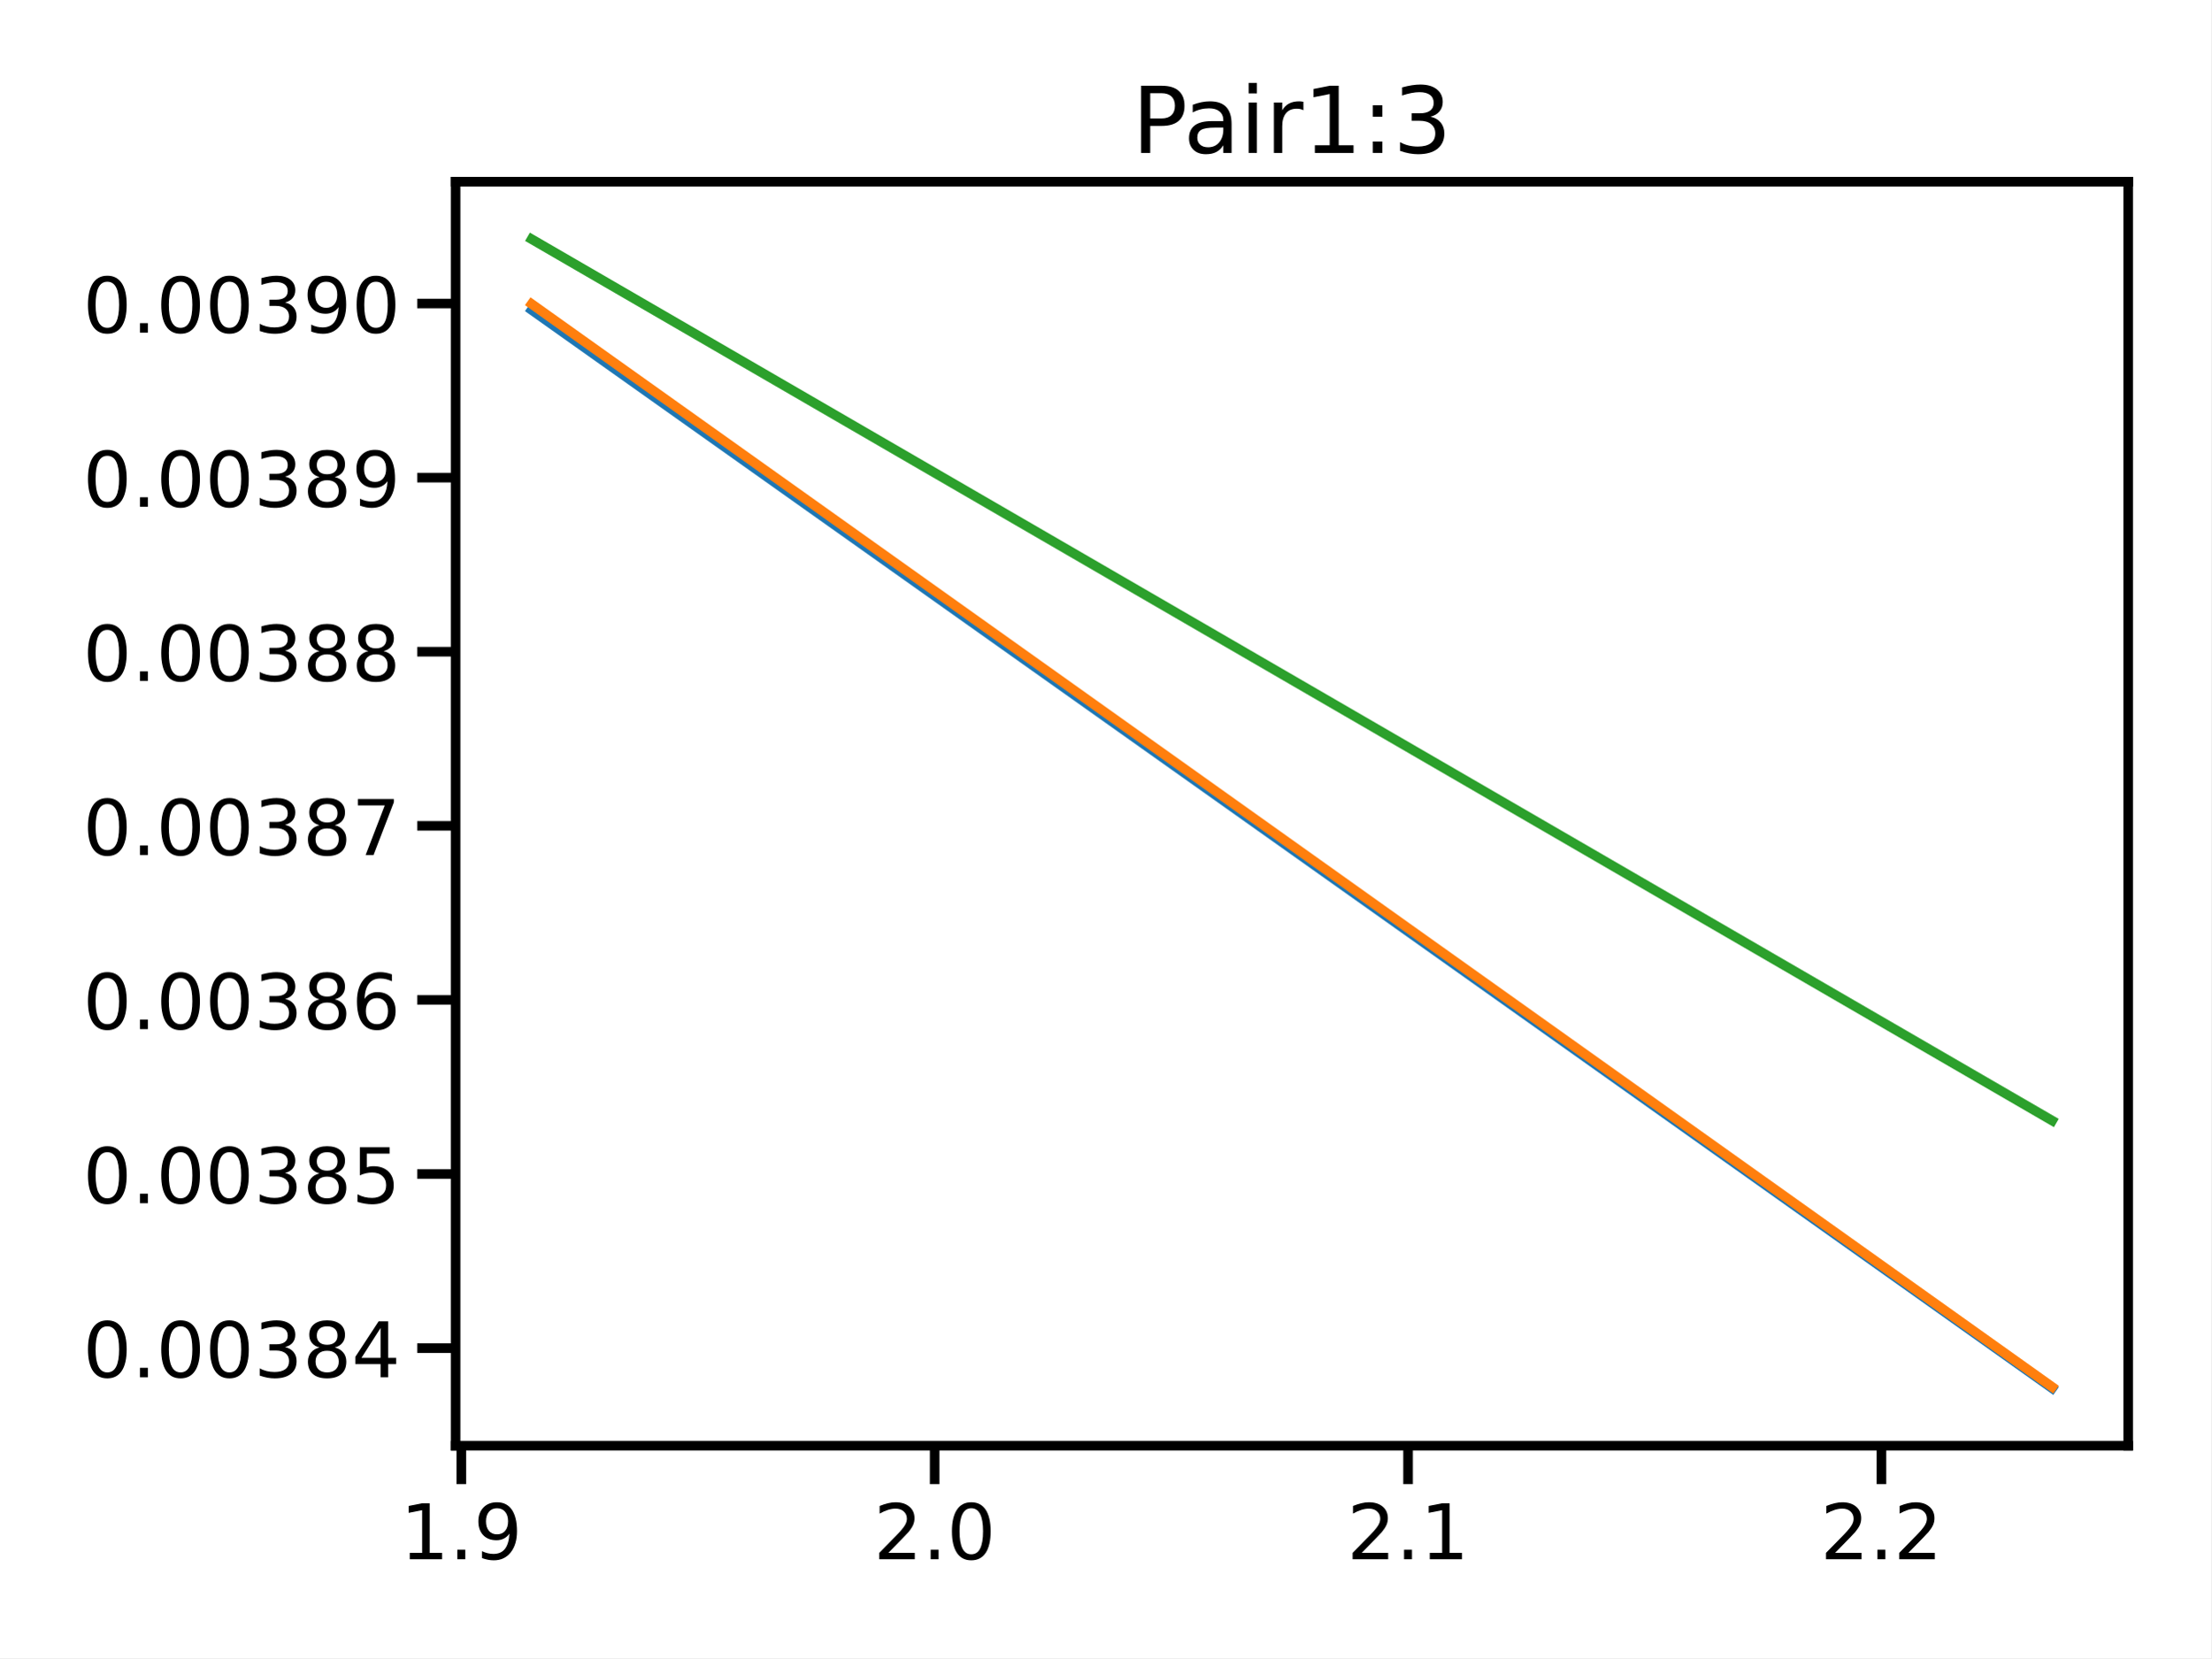
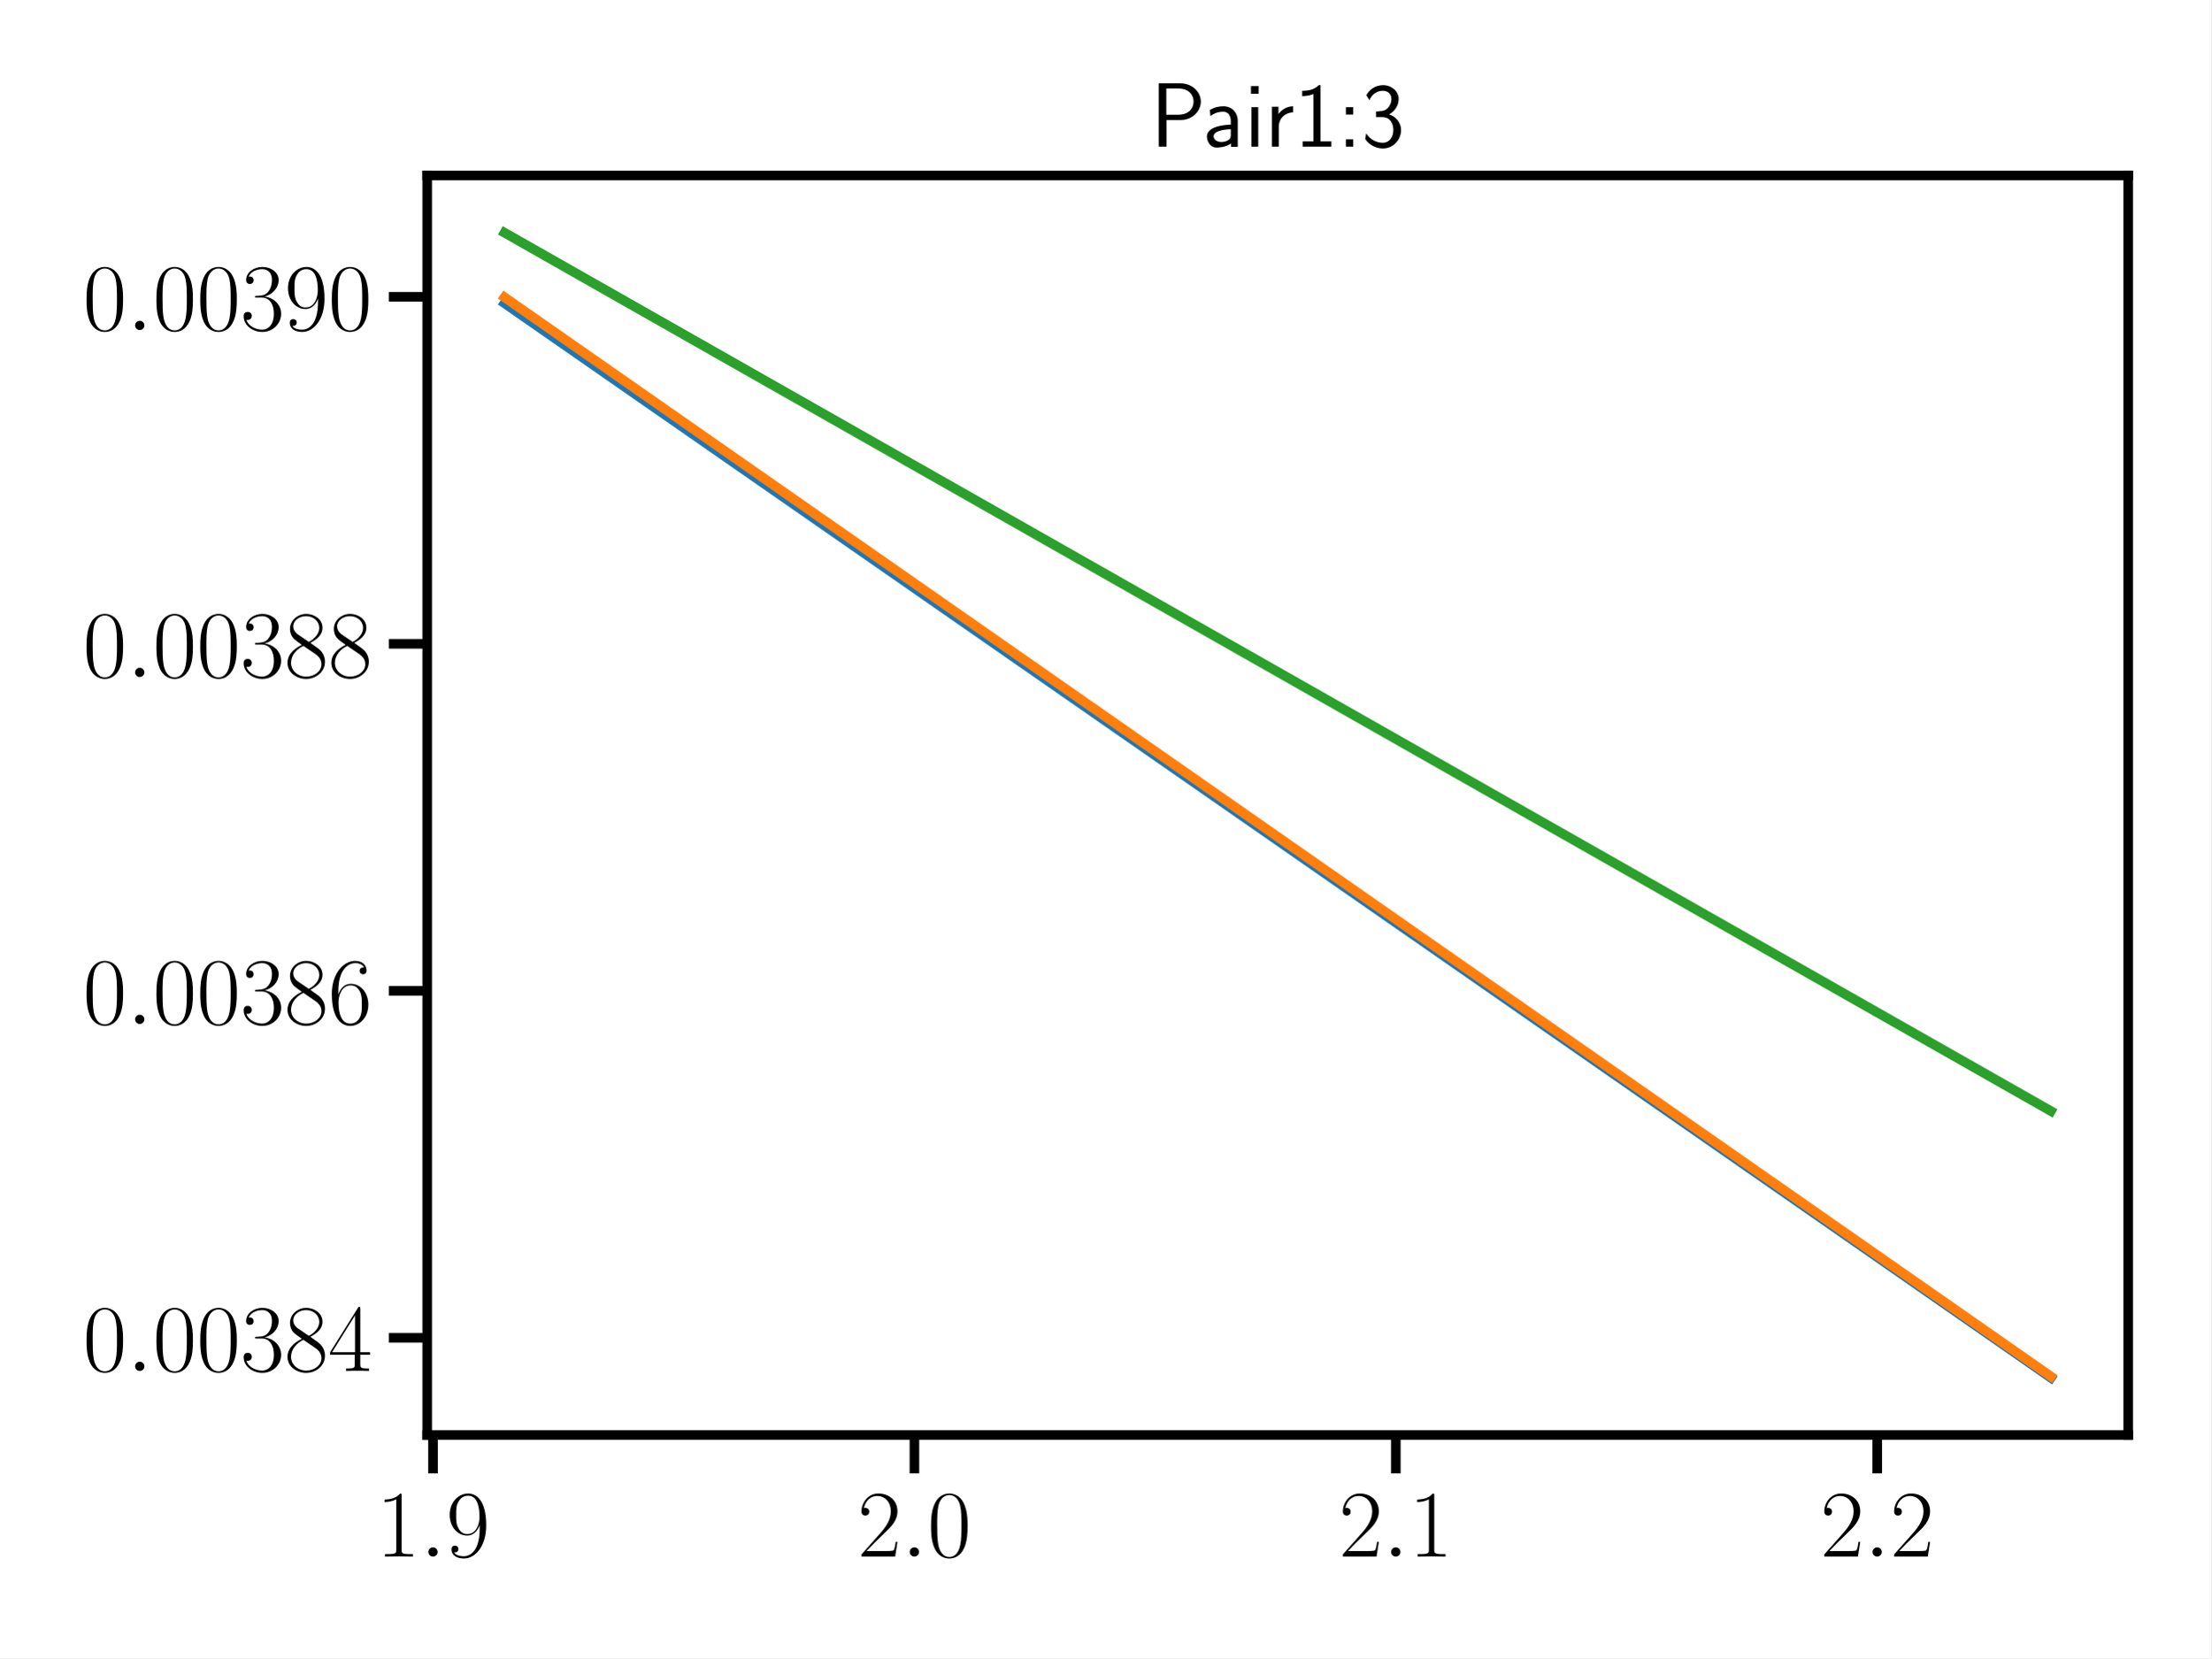
<svg xmlns="http://www.w3.org/2000/svg" xmlns:xlink="http://www.w3.org/1999/xlink" height="345.6pt" version="1.1" viewBox="0 0 460.8 345.6" width="460.8pt">
  <defs>
    <style type="text/css">*{stroke-linecap:butt;stroke-linejoin:round;}</style>
  </defs>
  <g id="figure_1">
    <g id="patch_1">
      <path d="M 0 345.6  L 460.8 345.6  L 460.8 0  L 0 0  z " style="fill:#ffffff;" />
    </g>
    <g id="axes_1">
      <g id="patch_2">
-         <path d="M 94.945 301.335  L 443.52 301.335  L 443.52 37.869  L 94.945 37.869  z " style="fill:#ffffff;" />
+         <path d="M 89.028 299.107  L 443.52 299.107  L 443.52 36.564  L 89.028 36.564  z " style="fill:#ffffff;" />
      </g>
      <g id="matplotlib.axis_1">
        <g id="xtick_1">
          <g id="line2d_1">
            <defs>
-               <path d="M 0 0  L 0 8  " id="m69087a83bc" style="stroke:#000000;stroke-width:2;" />
+               <path d="M 0 0  L 0 8  " id="mf870ca26d6" style="stroke:#000000;stroke-width:2;" />
            </defs>
            <g>
-               <use style="stroke:#000000;stroke-width:2;" x="96.135" xlink:href="#m69087a83bc" y="301.335" />
+               <use style="stroke:#000000;stroke-width:2;" x="90.238" xlink:href="#mf870ca26d6" y="299.107" />
            </g>
          </g>
          <g id="text_1">
-             <g transform="translate(83.41272 324.9925)scale(0.16 -0.16)">
-               <defs>
-                 <path d="M 12.406 8.297  L 28.516 8.297  L 28.516 63.922  L 10.984 60.406  L 10.984 69.391  L 28.422 72.906  L 38.281 72.906  L 38.281 8.297  L 54.391 8.297  L 54.391 0  L 12.406 0  z " id="DejaVuSans-49" />
-                 <path d="M 10.688 12.406  L 21 12.406  L 21 0  L 10.688 0  z " id="DejaVuSans-46" />
-                 <path d="M 10.984 1.516  L 10.984 10.5  Q 14.703 8.734 18.5 7.812  Q 22.312 6.891 25.984 6.891  Q 35.75 6.891 40.891 13.453  Q 46.047 20.016 46.781 33.406  Q 43.953 29.203 39.594 26.953  Q 35.25 24.703 29.984 24.703  Q 19.047 24.703 12.672 31.312  Q 6.297 37.938 6.297 49.422  Q 6.297 60.641 12.938 67.422  Q 19.578 74.219 30.609 74.219  Q 43.266 74.219 49.922 64.516  Q 56.594 54.828 56.594 36.375  Q 56.594 19.141 48.406 8.859  Q 40.234 -1.422 26.422 -1.422  Q 22.703 -1.422 18.891 -0.688  Q 15.094 0.047 10.984 1.516  z M 30.609 32.422  Q 37.25 32.422 41.125 36.953  Q 45.016 41.5 45.016 49.422  Q 45.016 57.281 41.125 61.844  Q 37.25 66.406 30.609 66.406  Q 23.969 66.406 20.094 61.844  Q 16.219 57.281 16.219 49.422  Q 16.219 41.5 20.094 36.953  Q 23.969 32.422 30.609 32.422  z " id="DejaVuSans-57" />
-               </defs>
-               <use xlink:href="#DejaVuSans-49" />
-               <use x="63.623" xlink:href="#DejaVuSans-46" />
-               <use x="95.41" xlink:href="#DejaVuSans-57" />
+             <g transform="translate(78.39062 324.4444)scale(0.2 -0.2)">
+               <defs>
+                 <path d="M 26.594 63.797  C 26.594 65.891 26.5 66 25.094 66  C 21.203 61.359 15.297 59.891 9.703 59.688  C 9.406 59.688 8.906 59.688 8.797 59.5  C 8.703 59.297 8.703 59.094 8.703 57  C 11.797 57 17 57.594 21 59.984  L 21 7.297  C 21 3.797 20.797 2.594 12.203 2.594  L 9.203 2.594  L 9.203 0  C 14 0.094 19 0.188 23.797 0.188  C 28.594 0.188 33.594 0.094 38.406 0  L 38.406 2.594  L 35.406 2.594  C 26.797 2.594 26.594 3.688 26.594 7.297  z " id="CMR17-49" />
+                 <path d="M 18.406 4.797  C 18.406 7.688 16 9.688 13.594 9.688  C 10.703 9.688 8.703 7.297 8.703 4.891  C 8.703 2 11.094 0 13.5 0  C 16.406 0 18.406 2.391 18.406 4.797  z " id="CMMI12-58" />
+                 <path d="M 35.203 29.234  C 35.203 7 26.094 0.391 18.594 0.391  C 16.297 0.391 10.703 0.672 8.406 4.391  C 11 4 12.906 5.391 12.906 7.891  C 12.906 10.594 10.703 11.5 9.297 11.5  C 8.406 11.5 5.703 11.094 5.703 7.688  C 5.703 1.062 11.594 -2 18.797 -2  C 30.297 -2 42 10.391 42 32.656  C 42 60.266 30.797 66 23.203 66  C 13.297 66 3.797 57.25 3.797 43.75  C 3.797 31.25 11.906 22 22.094 22  C 30.5 22 34.203 29.844 35.203 33.156  z M 22.297 23.594  C 19.594 23.594 15.797 24.094 12.703 30.141  C 10.594 34.078 10.594 38.703 10.594 43.641  C 10.594 49.594 10.594 53.719 13.406 58.156  C 14.797 60.266 17.406 63.688 23.203 63.688  C 35 63.688 35 45.453 35 41.422  C 35 34.266 31.797 23.594 22.297 23.594  z " id="CMR17-57" />
+               </defs>
+               <use transform="scale(0.996264)" xlink:href="#CMR17-49" />
+               <use transform="translate(45.69048 0)scale(0.996264)" xlink:href="#CMMI12-58" />
+               <use transform="translate(72.78765 0)scale(0.996264)" xlink:href="#CMR17-57" />
            </g>
          </g>
        </g>
        <g id="xtick_2">
          <g id="line2d_2">
            <g>
-               <use style="stroke:#000000;stroke-width:2;" x="194.788" xlink:href="#m69087a83bc" y="301.335" />
+               <use style="stroke:#000000;stroke-width:2;" x="190.566" xlink:href="#mf870ca26d6" y="299.107" />
            </g>
          </g>
          <g id="text_2">
-             <g transform="translate(182.0655 324.9925)scale(0.16 -0.16)">
-               <defs>
-                 <path d="M 19.188 8.297  L 53.609 8.297  L 53.609 0  L 7.328 0  L 7.328 8.297  Q 12.938 14.109 22.625 23.891  Q 32.328 33.688 34.812 36.531  Q 39.547 41.844 41.422 45.531  Q 43.312 49.219 43.312 52.781  Q 43.312 58.594 39.234 62.25  Q 35.156 65.922 28.609 65.922  Q 23.969 65.922 18.812 64.312  Q 13.672 62.703 7.812 59.422  L 7.812 69.391  Q 13.766 71.781 18.938 73  Q 24.125 74.219 28.422 74.219  Q 39.75 74.219 46.484 68.547  Q 53.219 62.891 53.219 53.422  Q 53.219 48.922 51.531 44.891  Q 49.859 40.875 45.406 35.406  Q 44.188 33.984 37.641 27.219  Q 31.109 20.453 19.188 8.297  z " id="DejaVuSans-50" />
-                 <path d="M 31.781 66.406  Q 24.172 66.406 20.328 58.906  Q 16.5 51.422 16.5 36.375  Q 16.5 21.391 20.328 13.891  Q 24.172 6.391 31.781 6.391  Q 39.453 6.391 43.281 13.891  Q 47.125 21.391 47.125 36.375  Q 47.125 51.422 43.281 58.906  Q 39.453 66.406 31.781 66.406  z M 31.781 74.219  Q 44.047 74.219 50.516 64.516  Q 56.984 54.828 56.984 36.375  Q 56.984 17.969 50.516 8.266  Q 44.047 -1.422 31.781 -1.422  Q 19.531 -1.422 13.062 8.266  Q 6.594 17.969 6.594 36.375  Q 6.594 54.828 13.062 64.516  Q 19.531 74.219 31.781 74.219  z " id="DejaVuSans-48" />
-               </defs>
-               <use xlink:href="#DejaVuSans-50" />
-               <use x="63.623" xlink:href="#DejaVuSans-46" />
-               <use x="95.41" xlink:href="#DejaVuSans-48" />
+             <g transform="translate(178.718 324.4444)scale(0.2 -0.2)">
+               <defs>
+                 <path d="M 41.703 15.469  L 39.906 15.469  C 38.906 8.391 38.094 7.188 37.703 6.594  C 37.203 5.797 30 5.797 28.594 5.797  L 9.406 5.797  C 13 9.688 20 16.766 28.5 24.938  C 34.594 30.719 41.703 37.5 41.703 47.391  C 41.703 59.188 32.297 66 21.797 66  C 10.797 66 4.094 56.297 4.094 47.297  C 4.094 43.391 7 42.891 8.203 42.891  C 9.203 42.891 12.203 43.484 12.203 46.984  C 12.203 50.094 9.594 51 8.203 51  C 7.594 51 7 50.891 6.594 50.688  C 8.5 59.188 14.297 63.391 20.406 63.391  C 29.094 63.391 34.797 56.5 34.797 47.391  C 34.797 38.703 29.703 31.219 24 24.734  L 4.094 2.297  L 4.094 0  L 39.297 0  z " id="CMR17-50" />
+                 <path d="M 42 31.844  C 42 37.969 41.906 48.422 37.703 56.453  C 34 63.484 28.094 66 22.906 66  C 18.094 66 12 63.781 8.203 56.562  C 4.203 49.016 3.797 39.672 3.797 31.844  C 3.797 26.109 3.906 17.375 7 9.734  C 11.297 -0.609 19 -2 22.906 -2  C 27.5 -2 34.5 -0.109 38.594 9.438  C 41.594 16.375 42 24.5 42 31.844  z M 22.906 -0.406  C 16.5 -0.406 12.703 5.125 11.297 12.75  C 10.203 18.688 10.203 27.328 10.203 32.953  C 10.203 40.688 10.203 47.109 11.5 53.234  C 13.406 61.781 19 64.391 22.906 64.391  C 27 64.391 32.297 61.672 34.203 53.438  C 35.5 47.719 35.594 40.984 35.594 32.953  C 35.594 26.422 35.594 18.375 34.406 12.453  C 32.297 1.5 26.406 -0.406 22.906 -0.406  z " id="CMR17-48" />
+               </defs>
+               <use transform="scale(0.996264)" xlink:href="#CMR17-50" />
+               <use transform="translate(45.69048 0)scale(0.996264)" xlink:href="#CMMI12-58" />
+               <use transform="translate(72.78765 0)scale(0.996264)" xlink:href="#CMR17-48" />
            </g>
          </g>
        </g>
        <g id="xtick_3">
          <g id="line2d_3">
            <g>
-               <use style="stroke:#000000;stroke-width:2;" x="293.441" xlink:href="#m69087a83bc" y="301.335" />
+               <use style="stroke:#000000;stroke-width:2;" x="290.893" xlink:href="#mf870ca26d6" y="299.107" />
            </g>
          </g>
          <g id="text_3">
-             <g transform="translate(280.7183 324.9925)scale(0.16 -0.16)">
-               <use xlink:href="#DejaVuSans-50" />
-               <use x="63.623" xlink:href="#DejaVuSans-46" />
-               <use x="95.41" xlink:href="#DejaVuSans-49" />
+             <g transform="translate(279.0454 324.4444)scale(0.2 -0.2)">
+               <use transform="scale(0.996264)" xlink:href="#CMR17-50" />
+               <use transform="translate(45.69048 0)scale(0.996264)" xlink:href="#CMMI12-58" />
+               <use transform="translate(72.78765 0)scale(0.996264)" xlink:href="#CMR17-49" />
            </g>
          </g>
        </g>
        <g id="xtick_4">
          <g id="line2d_4">
            <g>
-               <use style="stroke:#000000;stroke-width:2;" x="392.094" xlink:href="#m69087a83bc" y="301.335" />
+               <use style="stroke:#000000;stroke-width:2;" x="391.221" xlink:href="#mf870ca26d6" y="299.107" />
            </g>
          </g>
          <g id="text_4">
-             <g transform="translate(379.3711 324.9925)scale(0.16 -0.16)">
-               <use xlink:href="#DejaVuSans-50" />
-               <use x="63.623" xlink:href="#DejaVuSans-46" />
-               <use x="95.41" xlink:href="#DejaVuSans-50" />
+             <g transform="translate(379.3728 324.4444)scale(0.2 -0.2)">
+               <use transform="scale(0.996264)" xlink:href="#CMR17-50" />
+               <use transform="translate(45.69048 0)scale(0.996264)" xlink:href="#CMMI12-58" />
+               <use transform="translate(72.78765 0)scale(0.996264)" xlink:href="#CMR17-50" />
            </g>
          </g>
        </g>
      </g>
      <g id="matplotlib.axis_2">
        <g id="ytick_1">
          <g id="line2d_5">
            <defs>
-               <path d="M 0 0  L -8 0  " id="mcd0f1af61d" style="stroke:#000000;stroke-width:2;" />
+               <path d="M 0 0  L -8 0  " id="mf7b67c10f7" style="stroke:#000000;stroke-width:2;" />
            </defs>
            <g>
-               <use style="stroke:#000000;stroke-width:2;" x="94.945" xlink:href="#mcd0f1af61d" y="280.997" />
+               <use style="stroke:#000000;stroke-width:2;" x="89.028" xlink:href="#mf7b67c10f7" y="278.841" />
            </g>
          </g>
          <g id="text_5">
-             <g transform="translate(17.28 287.0762)scale(0.16 -0.16)">
-               <defs>
-                 <path d="M 40.578 39.312  Q 47.656 37.797 51.625 33  Q 55.609 28.219 55.609 21.188  Q 55.609 10.406 48.188 4.484  Q 40.766 -1.422 27.094 -1.422  Q 22.516 -1.422 17.656 -0.516  Q 12.797 0.391 7.625 2.203  L 7.625 11.719  Q 11.719 9.328 16.594 8.109  Q 21.484 6.891 26.812 6.891  Q 36.078 6.891 40.938 10.547  Q 45.797 14.203 45.797 21.188  Q 45.797 27.641 41.281 31.266  Q 36.766 34.906 28.719 34.906  L 20.219 34.906  L 20.219 43.016  L 29.109 43.016  Q 36.375 43.016 40.234 45.922  Q 44.094 48.828 44.094 54.297  Q 44.094 59.906 40.109 62.906  Q 36.141 65.922 28.719 65.922  Q 24.656 65.922 20.016 65.031  Q 15.375 64.156 9.812 62.312  L 9.812 71.094  Q 15.438 72.656 20.344 73.438  Q 25.25 74.219 29.594 74.219  Q 40.828 74.219 47.359 69.109  Q 53.906 64.016 53.906 55.328  Q 53.906 49.266 50.438 45.094  Q 46.969 40.922 40.578 39.312  z " id="DejaVuSans-51" />
-                 <path d="M 31.781 34.625  Q 24.75 34.625 20.719 30.859  Q 16.703 27.094 16.703 20.516  Q 16.703 13.922 20.719 10.156  Q 24.75 6.391 31.781 6.391  Q 38.812 6.391 42.859 10.172  Q 46.922 13.969 46.922 20.516  Q 46.922 27.094 42.891 30.859  Q 38.875 34.625 31.781 34.625  z M 21.922 38.812  Q 15.578 40.375 12.031 44.719  Q 8.5 49.078 8.5 55.328  Q 8.5 64.062 14.719 69.141  Q 20.953 74.219 31.781 74.219  Q 42.672 74.219 48.875 69.141  Q 55.078 64.062 55.078 55.328  Q 55.078 49.078 51.531 44.719  Q 48 40.375 41.703 38.812  Q 48.828 37.156 52.797 32.312  Q 56.781 27.484 56.781 20.516  Q 56.781 9.906 50.312 4.234  Q 43.844 -1.422 31.781 -1.422  Q 19.734 -1.422 13.25 4.234  Q 6.781 9.906 6.781 20.516  Q 6.781 27.484 10.781 32.312  Q 14.797 37.156 21.922 38.812  z M 18.312 54.391  Q 18.312 48.734 21.844 45.562  Q 25.391 42.391 31.781 42.391  Q 38.141 42.391 41.719 45.562  Q 45.312 48.734 45.312 54.391  Q 45.312 60.062 41.719 63.234  Q 38.141 66.406 31.781 66.406  Q 25.391 66.406 21.844 63.234  Q 18.312 60.062 18.312 54.391  z " id="DejaVuSans-56" />
-                 <path d="M 37.797 64.312  L 12.891 25.391  L 37.797 25.391  z M 35.203 72.906  L 47.609 72.906  L 47.609 25.391  L 58.016 25.391  L 58.016 17.188  L 47.609 17.188  L 47.609 0  L 37.797 0  L 37.797 17.188  L 4.891 17.188  L 4.891 26.703  z " id="DejaVuSans-52" />
-               </defs>
-               <use xlink:href="#DejaVuSans-48" />
-               <use x="63.623" xlink:href="#DejaVuSans-46" />
-               <use x="95.41" xlink:href="#DejaVuSans-48" />
-               <use x="159.033" xlink:href="#DejaVuSans-48" />
-               <use x="222.656" xlink:href="#DejaVuSans-51" />
-               <use x="286.279" xlink:href="#DejaVuSans-56" />
-               <use x="349.902" xlink:href="#DejaVuSans-52" />
+             <g transform="translate(17.28 285.7595)scale(0.2 -0.2)">
+               <defs>
+                 <path d="M 22.094 34  C 31 34 34.906 26.141 34.906 17.094  C 34.906 5.031 28.5 0.391 22.703 0.391  C 17.406 0.391 8.797 3.016 6.094 10.797  C 6.594 10.594 7.094 10.594 7.594 10.594  C 10 10.594 11.797 12.188 11.797 14.797  C 11.797 17.688 9.594 19 7.594 19  C 5.906 19 3.297 18.188 3.297 14.484  C 3.297 5.234 12.297 -2 22.906 -2  C 34 -2 42.5 6.75 42.5 16.984  C 42.5 26.844 34.5 34 25 35.094  C 32.594 36.672 39.906 43.375 39.906 52.391  C 39.906 60.25 32 66 23 66  C 13.906 66 5.906 60.344 5.906 52.297  C 5.906 48.797 8.5 48.188 9.797 48.188  C 11.906 48.188 13.703 49.484 13.703 52.094  C 13.703 54.688 11.906 56 9.797 56  C 9.406 56 8.906 56 8.5 55.797  C 11.406 62.484 19.297 63.688 22.797 63.688  C 26.297 63.688 32.906 61.969 32.906 52.297  C 32.906 49.484 32.5 44.547 29.094 40.219  C 26.094 36.391 22.703 36.188 19.406 35.891  C 18.906 35.891 16.594 35.688 16.203 35.688  C 15.5 35.594 15.094 35.5 15.094 34.797  C 15.094 34.094 15.203 34 17.203 34  z " id="CMR17-51" />
+                 <path d="M 27.203 35.766  C 33.5 38.969 39.906 43.797 39.906 51.531  C 39.906 60.688 31.094 66 23 66  C 13.906 66 5.906 59.375 5.906 50.234  C 5.906 47.719 6.5 43.391 10.406 39.578  C 11.406 38.578 15.594 35.562 18.297 33.656  C 13.797 31.344 3.297 25.812 3.297 14.766  C 3.297 4.406 13.094 -2 22.797 -2  C 33.5 -2 42.5 5.719 42.5 15.969  C 42.5 25.109 36.406 29.328 32.406 32.047  z M 14.094 44.609  C 13.297 45.109 9.297 48.219 9.297 52.938  C 9.297 59.078 15.594 63.688 22.797 63.688  C 30.703 63.688 36.5 58.062 36.5 51.531  C 36.5 42.188 26.094 36.859 25.594 36.859  C 25.5 36.859 25.406 36.859 24.594 37.469  z M 32.5 24  C 34 22.906 38.797 19.578 38.797 13.453  C 38.797 6.016 31.406 0.391 23 0.391  C 13.906 0.391 7 6.922 7 14.859  C 7 22.797 13.094 29.438 20 32.547  z " id="CMR17-56" />
+                 <path d="M 33.594 64.797  C 33.594 66.891 33.5 67 31.703 67  L 2 19.594  L 2 17  L 27.797 17  L 27.797 7.188  C 27.797 3.594 27.594 2.594 20.594 2.594  L 18.703 2.594  L 18.703 0  C 21.906 0.188 27.297 0.188 30.703 0.188  C 34.094 0.188 39.5 0.188 42.703 0  L 42.703 2.594  L 40.797 2.594  C 33.797 2.594 33.594 3.594 33.594 7.188  L 33.594 17  L 43.797 17  L 43.797 19.594  L 33.594 19.594  z M 28.094 58.172  L 28.094 19.594  L 4 19.594  z " id="CMR17-52" />
+               </defs>
+               <use transform="scale(0.996264)" xlink:href="#CMR17-48" />
+               <use transform="translate(45.69048 0)scale(0.996264)" xlink:href="#CMMI12-58" />
+               <use transform="translate(72.78765 0)scale(0.996264)" xlink:href="#CMR17-48" />
+               <use transform="translate(118.4781 0)scale(0.996264)" xlink:href="#CMR17-48" />
+               <use transform="translate(164.1686 0)scale(0.996264)" xlink:href="#CMR17-51" />
+               <use transform="translate(209.8591 0)scale(0.996264)" xlink:href="#CMR17-56" />
+               <use transform="translate(255.5496 0)scale(0.996264)" xlink:href="#CMR17-52" />
            </g>
          </g>
        </g>
        <g id="ytick_2">
          <g id="line2d_6">
            <g>
-               <use style="stroke:#000000;stroke-width:2;" x="94.945" xlink:href="#mcd0f1af61d" y="244.708" />
+               <use style="stroke:#000000;stroke-width:2;" x="89.028" xlink:href="#mf7b67c10f7" y="206.516" />
            </g>
          </g>
          <g id="text_6">
-             <g transform="translate(17.28 250.7867)scale(0.16 -0.16)">
-               <defs>
-                 <path d="M 10.797 72.906  L 49.516 72.906  L 49.516 64.594  L 19.828 64.594  L 19.828 46.734  Q 21.969 47.469 24.109 47.828  Q 26.266 48.188 28.422 48.188  Q 40.625 48.188 47.75 41.5  Q 54.891 34.812 54.891 23.391  Q 54.891 11.625 47.562 5.094  Q 40.234 -1.422 26.906 -1.422  Q 22.312 -1.422 17.547 -0.641  Q 12.797 0.141 7.719 1.703  L 7.719 11.625  Q 12.109 9.234 16.797 8.062  Q 21.484 6.891 26.703 6.891  Q 35.156 6.891 40.078 11.328  Q 45.016 15.766 45.016 23.391  Q 45.016 31 40.078 35.438  Q 35.156 39.891 26.703 39.891  Q 22.75 39.891 18.812 39.016  Q 14.891 38.141 10.797 36.281  z " id="DejaVuSans-53" />
-               </defs>
-               <use xlink:href="#DejaVuSans-48" />
-               <use x="63.623" xlink:href="#DejaVuSans-46" />
-               <use x="95.41" xlink:href="#DejaVuSans-48" />
-               <use x="159.033" xlink:href="#DejaVuSans-48" />
-               <use x="222.656" xlink:href="#DejaVuSans-51" />
-               <use x="286.279" xlink:href="#DejaVuSans-56" />
-               <use x="349.902" xlink:href="#DejaVuSans-53" />
+             <g transform="translate(17.28 213.4345)scale(0.2 -0.2)">
+               <defs>
+                 <path d="M 10.594 34.344  C 10.594 58 21.797 63.688 28.297 63.688  C 30.406 63.688 35.5 63.266 37.5 59.094  C 35.906 59.094 32.906 59.094 32.906 55.594  C 32.906 52.891 35.094 52 36.5 52  C 37.406 52 40.094 52.391 40.094 55.797  C 40.094 62.297 35.094 66 28.203 66  C 16.297 66 3.797 53.297 3.797 31.422  C 3.797 4.016 15.094 -2 23.094 -2  C 32.797 -2 42 6.734 42 20.234  C 42 32.828 33.906 42 23.703 42  C 17.594 42 13.094 37.969 10.594 30.922  z M 23.094 0.391  C 10.797 0.391 10.797 18.938 10.797 22.656  C 10.797 29.906 14.203 40.391 23.5 40.391  C 25.203 40.391 30.094 40.391 33.406 33.438  C 35.203 29.516 35.203 25.375 35.203 20.344  C 35.203 14.906 35.203 10.875 33.094 6.844  C 30.906 2.703 27.703 0.391 23.094 0.391  z " id="CMR17-54" />
+               </defs>
+               <use transform="scale(0.996264)" xlink:href="#CMR17-48" />
+               <use transform="translate(45.69048 0)scale(0.996264)" xlink:href="#CMMI12-58" />
+               <use transform="translate(72.78765 0)scale(0.996264)" xlink:href="#CMR17-48" />
+               <use transform="translate(118.4781 0)scale(0.996264)" xlink:href="#CMR17-48" />
+               <use transform="translate(164.1686 0)scale(0.996264)" xlink:href="#CMR17-51" />
+               <use transform="translate(209.8591 0)scale(0.996264)" xlink:href="#CMR17-56" />
+               <use transform="translate(255.5496 0)scale(0.996264)" xlink:href="#CMR17-54" />
            </g>
          </g>
        </g>
        <g id="ytick_3">
          <g id="line2d_7">
            <g>
-               <use style="stroke:#000000;stroke-width:2;" x="94.945" xlink:href="#mcd0f1af61d" y="208.418" />
+               <use style="stroke:#000000;stroke-width:2;" x="89.028" xlink:href="#mf7b67c10f7" y="134.191" />
            </g>
          </g>
          <g id="text_7">
-             <g transform="translate(17.28 214.4971)scale(0.16 -0.16)">
-               <defs>
-                 <path d="M 33.016 40.375  Q 26.375 40.375 22.484 35.828  Q 18.609 31.297 18.609 23.391  Q 18.609 15.531 22.484 10.953  Q 26.375 6.391 33.016 6.391  Q 39.656 6.391 43.531 10.953  Q 47.406 15.531 47.406 23.391  Q 47.406 31.297 43.531 35.828  Q 39.656 40.375 33.016 40.375  z M 52.594 71.297  L 52.594 62.312  Q 48.875 64.062 45.094 64.984  Q 41.312 65.922 37.594 65.922  Q 27.828 65.922 22.672 59.328  Q 17.531 52.734 16.797 39.406  Q 19.672 43.656 24.016 45.922  Q 28.375 48.188 33.594 48.188  Q 44.578 48.188 50.953 41.516  Q 57.328 34.859 57.328 23.391  Q 57.328 12.156 50.688 5.359  Q 44.047 -1.422 33.016 -1.422  Q 20.359 -1.422 13.672 8.266  Q 6.984 17.969 6.984 36.375  Q 6.984 53.656 15.188 63.938  Q 23.391 74.219 37.203 74.219  Q 40.922 74.219 44.703 73.484  Q 48.484 72.75 52.594 71.297  z " id="DejaVuSans-54" />
-               </defs>
-               <use xlink:href="#DejaVuSans-48" />
-               <use x="63.623" xlink:href="#DejaVuSans-46" />
-               <use x="95.41" xlink:href="#DejaVuSans-48" />
-               <use x="159.033" xlink:href="#DejaVuSans-48" />
-               <use x="222.656" xlink:href="#DejaVuSans-51" />
-               <use x="286.279" xlink:href="#DejaVuSans-56" />
-               <use x="349.902" xlink:href="#DejaVuSans-54" />
+             <g transform="translate(17.28 141.1094)scale(0.2 -0.2)">
+               <use transform="scale(0.996264)" xlink:href="#CMR17-48" />
+               <use transform="translate(45.69048 0)scale(0.996264)" xlink:href="#CMMI12-58" />
+               <use transform="translate(72.78765 0)scale(0.996264)" xlink:href="#CMR17-48" />
+               <use transform="translate(118.4781 0)scale(0.996264)" xlink:href="#CMR17-48" />
+               <use transform="translate(164.1686 0)scale(0.996264)" xlink:href="#CMR17-51" />
+               <use transform="translate(209.8591 0)scale(0.996264)" xlink:href="#CMR17-56" />
+               <use transform="translate(255.5496 0)scale(0.996264)" xlink:href="#CMR17-56" />
            </g>
          </g>
        </g>
        <g id="ytick_4">
          <g id="line2d_8">
            <g>
-               <use style="stroke:#000000;stroke-width:2;" x="94.945" xlink:href="#mcd0f1af61d" y="172.129" />
+               <use style="stroke:#000000;stroke-width:2;" x="89.028" xlink:href="#mf7b67c10f7" y="61.866" />
            </g>
          </g>
          <g id="text_8">
-             <g transform="translate(17.28 178.2076)scale(0.16 -0.16)">
-               <defs>
-                 <path d="M 8.203 72.906  L 55.078 72.906  L 55.078 68.703  L 28.609 0  L 18.312 0  L 43.219 64.594  L 8.203 64.594  z " id="DejaVuSans-55" />
-               </defs>
-               <use xlink:href="#DejaVuSans-48" />
-               <use x="63.623" xlink:href="#DejaVuSans-46" />
-               <use x="95.41" xlink:href="#DejaVuSans-48" />
-               <use x="159.033" xlink:href="#DejaVuSans-48" />
-               <use x="222.656" xlink:href="#DejaVuSans-51" />
-               <use x="286.279" xlink:href="#DejaVuSans-56" />
-               <use x="349.902" xlink:href="#DejaVuSans-55" />
-             </g>
-           </g>
-         </g>
-         <g id="ytick_5">
-           <g id="line2d_9">
-             <g>
-               <use style="stroke:#000000;stroke-width:2;" x="94.945" xlink:href="#mcd0f1af61d" y="135.839" />
-             </g>
-           </g>
-           <g id="text_9">
-             <g transform="translate(17.28 141.918)scale(0.16 -0.16)">
-               <use xlink:href="#DejaVuSans-48" />
-               <use x="63.623" xlink:href="#DejaVuSans-46" />
-               <use x="95.41" xlink:href="#DejaVuSans-48" />
-               <use x="159.033" xlink:href="#DejaVuSans-48" />
-               <use x="222.656" xlink:href="#DejaVuSans-51" />
-               <use x="286.279" xlink:href="#DejaVuSans-56" />
-               <use x="349.902" xlink:href="#DejaVuSans-56" />
-             </g>
-           </g>
-         </g>
-         <g id="ytick_6">
-           <g id="line2d_10">
-             <g>
-               <use style="stroke:#000000;stroke-width:2;" x="94.945" xlink:href="#mcd0f1af61d" y="99.55" />
-             </g>
-           </g>
-           <g id="text_10">
-             <g transform="translate(17.28 105.6285)scale(0.16 -0.16)">
-               <use xlink:href="#DejaVuSans-48" />
-               <use x="63.623" xlink:href="#DejaVuSans-46" />
-               <use x="95.41" xlink:href="#DejaVuSans-48" />
-               <use x="159.033" xlink:href="#DejaVuSans-48" />
-               <use x="222.656" xlink:href="#DejaVuSans-51" />
-               <use x="286.279" xlink:href="#DejaVuSans-56" />
-               <use x="349.902" xlink:href="#DejaVuSans-57" />
-             </g>
-           </g>
-         </g>
-         <g id="ytick_7">
-           <g id="line2d_11">
-             <g>
-               <use style="stroke:#000000;stroke-width:2;" x="94.945" xlink:href="#mcd0f1af61d" y="63.26" />
-             </g>
-           </g>
-           <g id="text_11">
-             <g transform="translate(17.28 69.33895)scale(0.16 -0.16)">
-               <use xlink:href="#DejaVuSans-48" />
-               <use x="63.623" xlink:href="#DejaVuSans-46" />
-               <use x="95.41" xlink:href="#DejaVuSans-48" />
-               <use x="159.033" xlink:href="#DejaVuSans-48" />
-               <use x="222.656" xlink:href="#DejaVuSans-51" />
-               <use x="286.279" xlink:href="#DejaVuSans-57" />
-               <use x="349.902" xlink:href="#DejaVuSans-48" />
-             </g>
-           </g>
-         </g>
-       </g>
-       <g id="line2d_12">
-         <path clip-path="url(#p605280909e)" d="M 427.676 289.359  L 110.789 64.602  " style="fill:none;stroke:#1f77b4;stroke-linecap:square;stroke-width:2;" />
-       </g>
-       <g id="line2d_13">
-         <path clip-path="url(#p605280909e)" d="M 427.676 289.078  L 110.789 63.358  " style="fill:none;stroke:#ff7f0e;stroke-linecap:square;stroke-width:2;" />
-       </g>
-       <g id="line2d_14">
-         <path clip-path="url(#p605280909e)" d="M 427.676 233.571  L 110.789 49.845  " style="fill:none;stroke:#2ca02c;stroke-linecap:square;stroke-width:2;" />
+             <g transform="translate(17.28 68.78434)scale(0.2 -0.2)">
+               <use transform="scale(0.996264)" xlink:href="#CMR17-48" />
+               <use transform="translate(45.69048 0)scale(0.996264)" xlink:href="#CMMI12-58" />
+               <use transform="translate(72.78765 0)scale(0.996264)" xlink:href="#CMR17-48" />
+               <use transform="translate(118.4781 0)scale(0.996264)" xlink:href="#CMR17-48" />
+               <use transform="translate(164.1686 0)scale(0.996264)" xlink:href="#CMR17-51" />
+               <use transform="translate(209.8591 0)scale(0.996264)" xlink:href="#CMR17-57" />
+               <use transform="translate(255.5496 0)scale(0.996264)" xlink:href="#CMR17-48" />
+             </g>
+           </g>
+         </g>
+       </g>
+       <g id="line2d_9">
+         <path clip-path="url(#p1f7d2c2616)" d="M 427.407 287.174  L 105.141 63.202  " style="fill:none;stroke:#1f77b4;stroke-linecap:square;stroke-width:2;" />
+       </g>
+       <g id="line2d_10">
+         <path clip-path="url(#p1f7d2c2616)" d="M 427.407 286.894  L 105.141 61.963  " style="fill:none;stroke:#ff7f0e;stroke-linecap:square;stroke-width:2;" />
+       </g>
+       <g id="line2d_11">
+         <path clip-path="url(#p1f7d2c2616)" d="M 427.407 231.581  L 105.141 48.497  " style="fill:none;stroke:#2ca02c;stroke-linecap:square;stroke-width:2;" />
      </g>
      <g id="patch_3">
-         <path d="M 94.945 301.335  L 94.945 37.869  " style="fill:none;stroke:#000000;stroke-linecap:square;stroke-linejoin:miter;stroke-width:2;" />
+         <path d="M 89.028 299.107  L 89.028 36.564  " style="fill:none;stroke:#000000;stroke-linecap:square;stroke-linejoin:miter;stroke-width:2;" />
      </g>
      <g id="patch_4">
-         <path d="M 443.52 301.335  L 443.52 37.869  " style="fill:none;stroke:#000000;stroke-linecap:square;stroke-linejoin:miter;stroke-width:2;" />
+         <path d="M 443.52 299.107  L 443.52 36.564  " style="fill:none;stroke:#000000;stroke-linecap:square;stroke-linejoin:miter;stroke-width:2;" />
      </g>
      <g id="patch_5">
-         <path d="M 94.945 301.335  L 443.52 301.335  " style="fill:none;stroke:#000000;stroke-linecap:square;stroke-linejoin:miter;stroke-width:2;" />
+         <path d="M 89.028 299.107  L 443.52 299.107  " style="fill:none;stroke:#000000;stroke-linecap:square;stroke-linejoin:miter;stroke-width:2;" />
      </g>
      <g id="patch_6">
-         <path d="M 94.945 37.869  L 443.52 37.869  " style="fill:none;stroke:#000000;stroke-linecap:square;stroke-linejoin:miter;stroke-width:2;" />
-       </g>
-       <g id="text_12">
-         <g transform="translate(235.9295 31.869)scale(0.192 -0.192)">
+         <path d="M 89.028 36.564  L 443.52 36.564  " style="fill:none;stroke:#000000;stroke-linecap:square;stroke-linejoin:miter;stroke-width:2;" />
+       </g>
+       <g id="text_9">
+         <g transform="translate(239.7918 30.56351)scale(0.192 -0.192)">
          <defs>
-             <path d="M 19.672 64.797  L 19.672 37.406  L 32.078 37.406  Q 38.969 37.406 42.719 40.969  Q 46.484 44.531 46.484 51.125  Q 46.484 57.672 42.719 61.234  Q 38.969 64.797 32.078 64.797  z M 9.812 72.906  L 32.078 72.906  Q 44.344 72.906 50.609 67.359  Q 56.891 61.812 56.891 51.125  Q 56.891 40.328 50.609 34.812  Q 44.344 29.297 32.078 29.297  L 19.672 29.297  L 19.672 0  L 9.812 0  z " id="DejaVuSans-80" />
-             <path d="M 34.281 27.484  Q 23.391 27.484 19.188 25  Q 14.984 22.516 14.984 16.5  Q 14.984 11.719 18.141 8.906  Q 21.297 6.109 26.703 6.109  Q 34.188 6.109 38.703 11.406  Q 43.219 16.703 43.219 25.484  L 43.219 27.484  z M 52.203 31.203  L 52.203 0  L 43.219 0  L 43.219 8.297  Q 40.141 3.328 35.547 0.953  Q 30.953 -1.422 24.312 -1.422  Q 15.922 -1.422 10.953 3.297  Q 6 8.016 6 15.922  Q 6 25.141 12.172 29.828  Q 18.359 34.516 30.609 34.516  L 43.219 34.516  L 43.219 35.406  Q 43.219 41.609 39.141 45  Q 35.062 48.391 27.688 48.391  Q 23 48.391 18.547 47.266  Q 14.109 46.141 10.016 43.891  L 10.016 52.203  Q 14.938 54.109 19.578 55.047  Q 24.219 56 28.609 56  Q 40.484 56 46.344 49.844  Q 52.203 43.703 52.203 31.203  z " id="DejaVuSans-97" />
-             <path d="M 9.422 54.688  L 18.406 54.688  L 18.406 0  L 9.422 0  z M 9.422 75.984  L 18.406 75.984  L 18.406 64.594  L 9.422 64.594  z " id="DejaVuSans-105" />
-             <path d="M 41.109 46.297  Q 39.594 47.172 37.812 47.578  Q 36.031 48 33.891 48  Q 26.266 48 22.188 43.047  Q 18.109 38.094 18.109 28.812  L 18.109 0  L 9.078 0  L 9.078 54.688  L 18.109 54.688  L 18.109 46.188  Q 20.953 51.172 25.484 53.578  Q 30.031 56 36.531 56  Q 37.453 56 38.578 55.875  Q 39.703 55.766 41.062 55.516  z " id="DejaVuSans-114" />
-             <path d="M 11.719 12.406  L 22.016 12.406  L 22.016 0  L 11.719 0  z M 11.719 51.703  L 22.016 51.703  L 22.016 39.312  L 11.719 39.312  z " id="DejaVuSans-58" />
+             <path d="M 32.906 29  C 44.906 29 54.703 38.234 54.703 49.047  C 54.703 59.656 45.297 69 32.297 69  L 8.906 69  L 8.906 0  L 17.297 0  L 17.297 29  z M 30.094 63.391  C 41.703 63.391 46.797 56.219 46.797 49.047  C 46.797 42.359 42.094 34.797 30.094 34.797  L 17.094 34.797  L 17.094 63.391  z " id="CMSS17-80" />
+             <path d="M 37.594 27.953  C 37.594 37.484 30.906 44 21.906 44  C 17.5 44 12.703 43.188 7.203 39.984  L 7.797 33.328  C 10.297 35.156 14.594 38.094 21.797 38.094  C 26.906 38.094 30 34.141 30 27.844  L 30 24  C 14 23.5 4 18.891 4 11.109  C 4 7.062 6.5 -1 14.797 -1  C 16.297 -1 24.406 -0.812 30.203 3.5  L 30.203 -0.203  L 37.594 -0.203  z M 30 12.875  C 30 11.109 30 8.734 27 6.969  C 24.406 5.297 21.094 5.094 19.703 5.094  C 14.703 5.094 11.297 7.859 11.297 11.297  C 11.297 18.203 26.906 18.891 30 19  z " id="CMSS17-97" />
+             <path d="M 15.297 66  L 6.906 66  L 6.906 57.594  L 15.297 57.594  z M 14.797 43  L 7.406 43  L 7.406 0  L 14.797 0  z " id="CMSS17-105" />
+             <path d="M 14.906 21.391  C 14.906 30.844 21.797 37.172 30.594 37.375  L 30.594 44  C 24.203 43.891 18.203 40.688 14.594 35.469  L 14.594 43.484  L 7.5 43.484  L 7.5 0  L 14.906 0  z " id="CMSS17-114" />
+             <path d="M 28.406 67  L 26.5 67  C 21.094 61.703 14.797 60.969 8.406 60.797  L 8.406 55  C 11.297 55.094 16 55.297 20.703 57.391  L 20.703 5.797  L 8.906 5.797  L 8.906 0  L 40.203 0  L 40.203 5.797  L 28.406 5.797  z " id="CMSS17-49" />
+             <path d="M 17 43  L 9 43  L 9 34.984  L 17 34.984  z M 9 8  L 9 0  L 17 0  L 17 8  z " id="CMSS17-58" />
+             <path d="M 15.703 32.188  L 22.5 32.188  C 31.906 32.188 34.594 23.938 34.594 18.188  C 34.594 10.344 30.203 4.188 23 4.188  C 17.406 4.188 9.5 7.016 5 14.469  C 4.297 10.938 4.297 10.734 3.906 8.328  C 8.594 1.391 16.203 -2 23.203 -2  C 34.594 -2 43 7.516 43 18.094  C 43 26.047 37.5 32.688 30 35.188  C 36 38.484 40.406 44.688 40.406 51.891  C 40.406 60.297 32.703 67 23.297 67  C 14.703 67 8 61.688 5.203 55.984  C 5.906 54.984 7.703 52.094 8.594 50.594  C 10.797 56.484 16.5 60.891 23.203 60.891  C 28.797 60.891 32.5 57.188 32.5 51.891  C 32.5 46.391 29 40.391 23.094 39  C 22.703 39 16.5 38.391 15.703 38.297  z " id="CMSS17-51" />
          </defs>
-           <use xlink:href="#DejaVuSans-80" />
-           <use x="55.803" xlink:href="#DejaVuSans-97" />
-           <use x="117.082" xlink:href="#DejaVuSans-105" />
-           <use x="144.865" xlink:href="#DejaVuSans-114" />
-           <use x="185.979" xlink:href="#DejaVuSans-49" />
-           <use x="249.602" xlink:href="#DejaVuSans-58" />
-           <use x="283.293" xlink:href="#DejaVuSans-51" />
+           <use transform="scale(0.996264)" xlink:href="#CMSS17-80" />
+           <use transform="translate(57.13313 0)scale(0.996264)" xlink:href="#CMSS17-97" />
+           <use transform="translate(102.0551 0)scale(0.996264)" xlink:href="#CMSS17-105" />
+           <use transform="translate(124.2358 0)scale(0.996264)" xlink:href="#CMSS17-114" />
+           <use transform="translate(156.1455 0)scale(0.996264)" xlink:href="#CMSS17-49" />
+           <use transform="translate(202.9892 0)scale(0.996264)" xlink:href="#CMSS17-58" />
+           <use transform="translate(229.0134 0)scale(0.996264)" xlink:href="#CMSS17-51" />
        </g>
      </g>
    </g>
  </g>
  <defs>
-     <clipPath id="p605280909e">
-       <rect height="263.466" width="348.575" x="94.945" y="37.869" />
+     <clipPath id="p1f7d2c2616">
+       <rect height="262.544" width="354.492" x="89.028" y="36.564" />
    </clipPath>
  </defs>
</svg>
